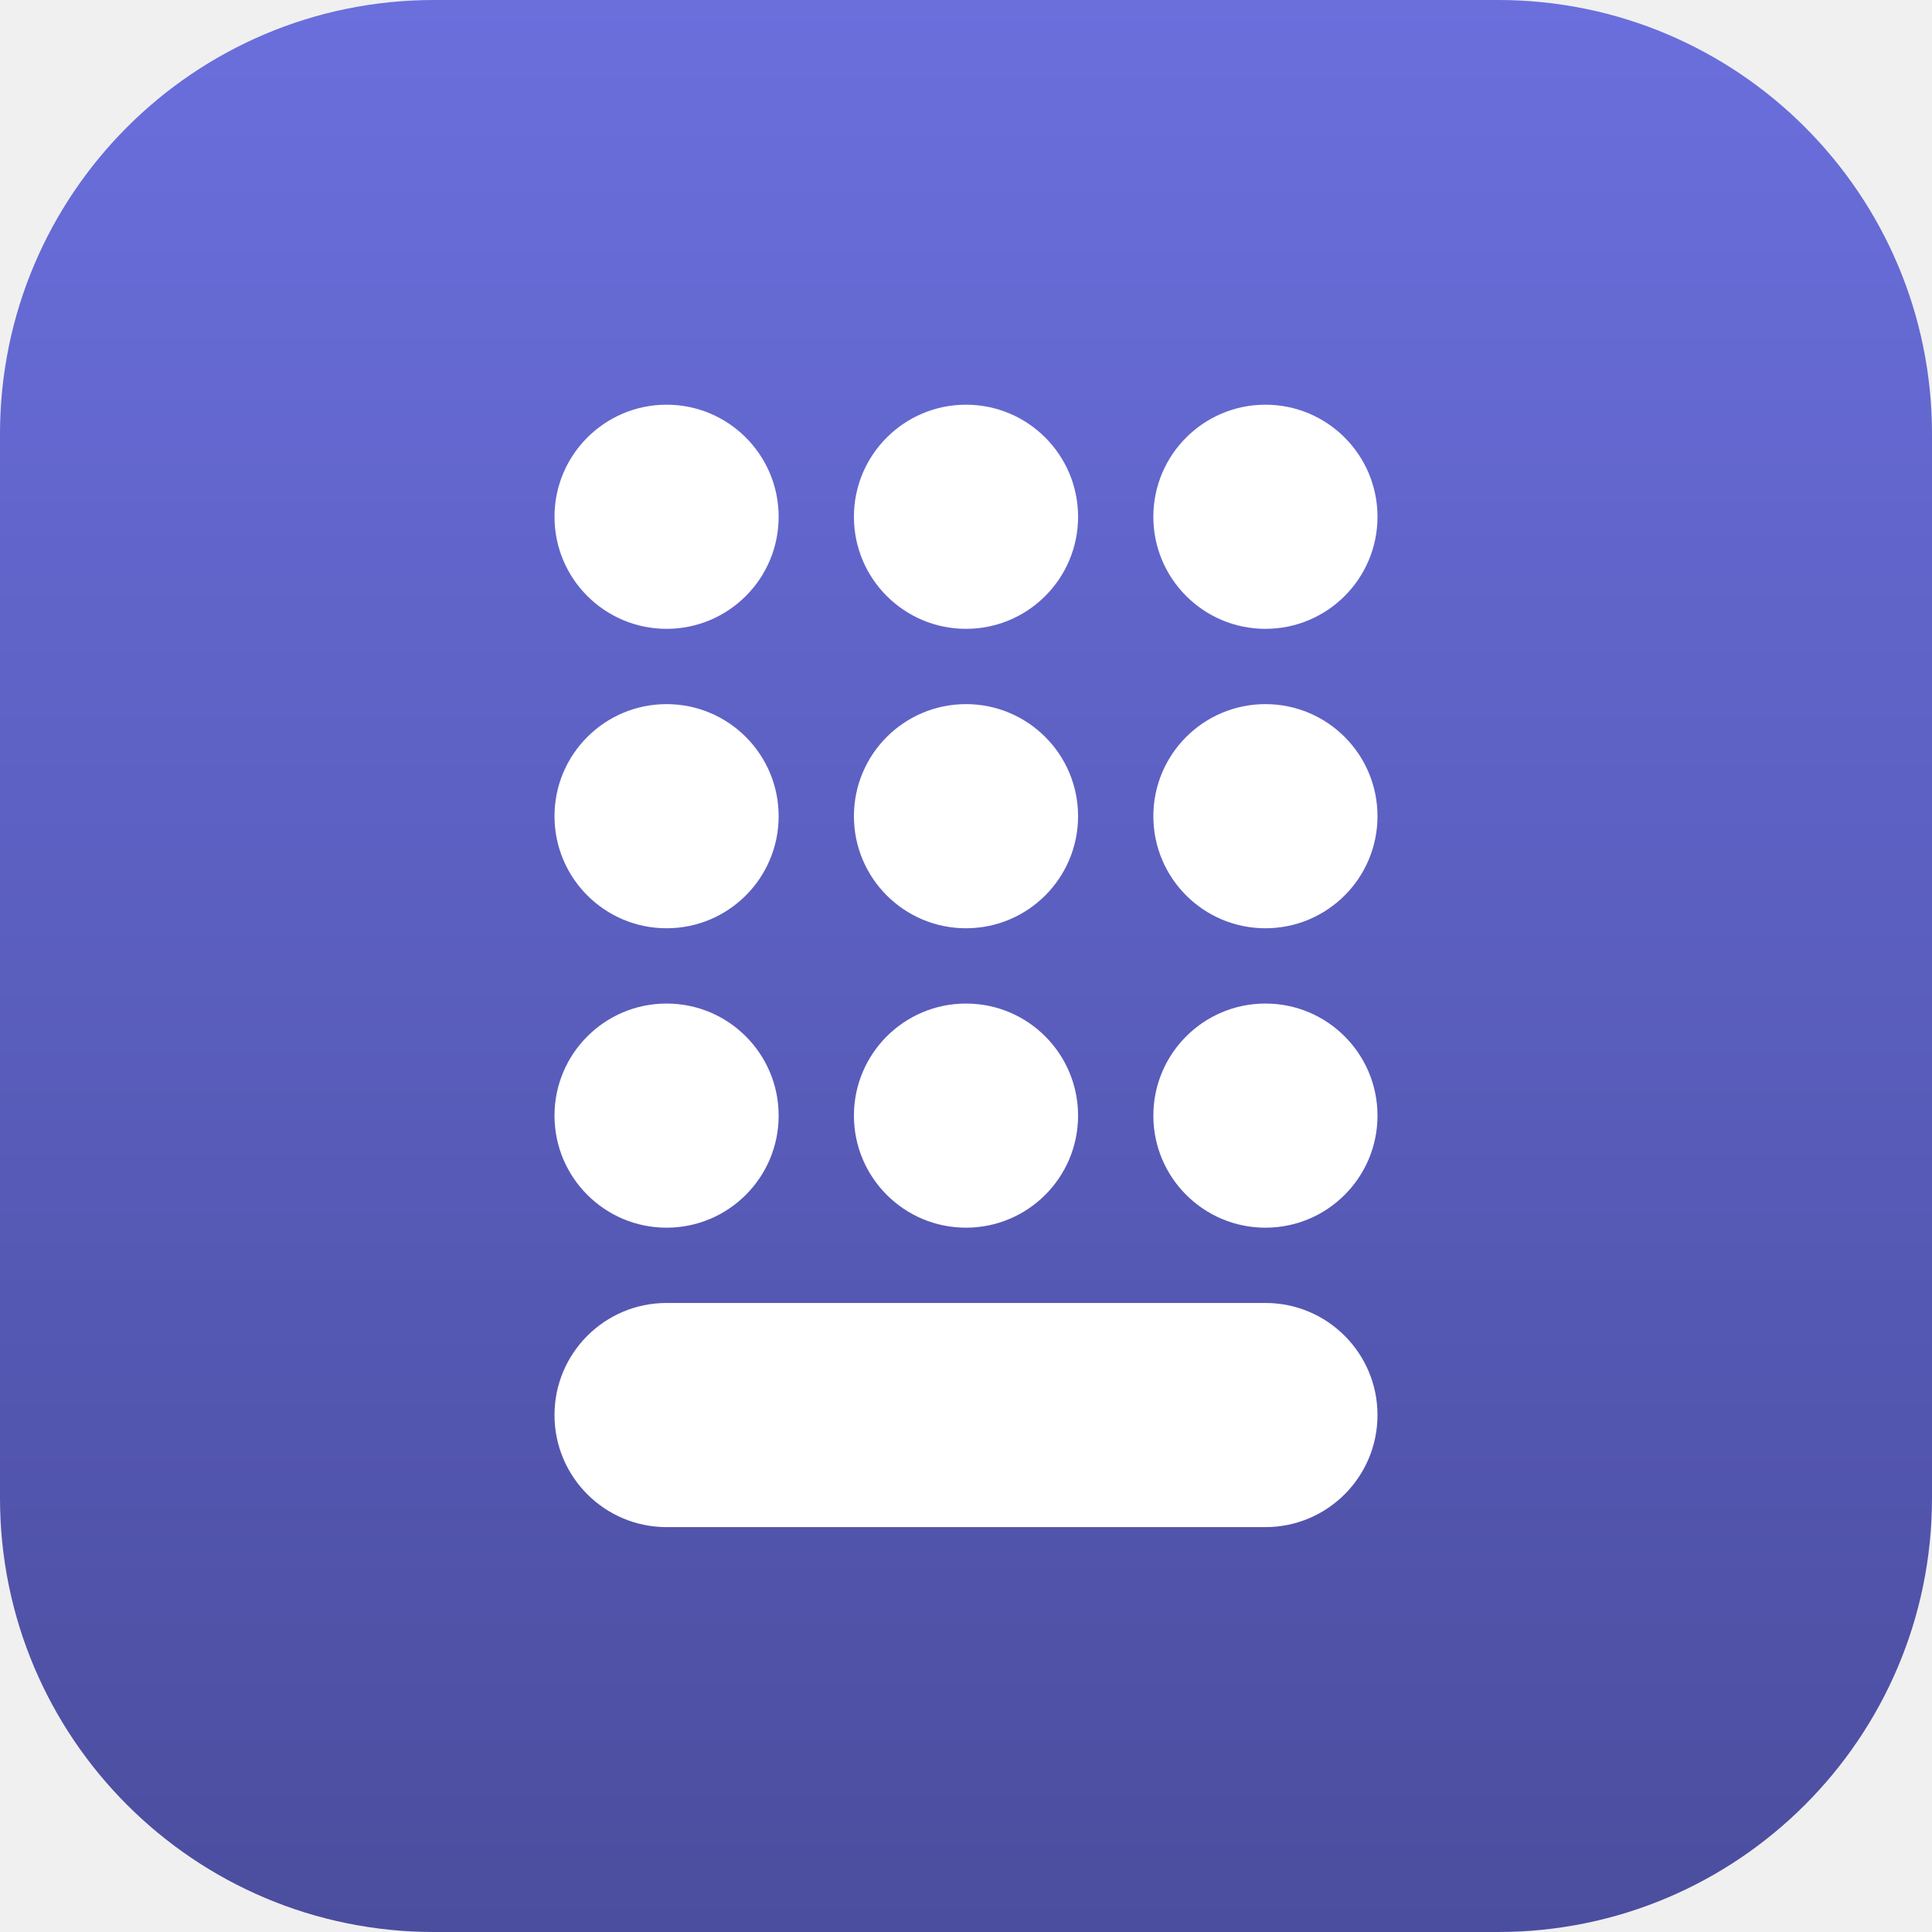
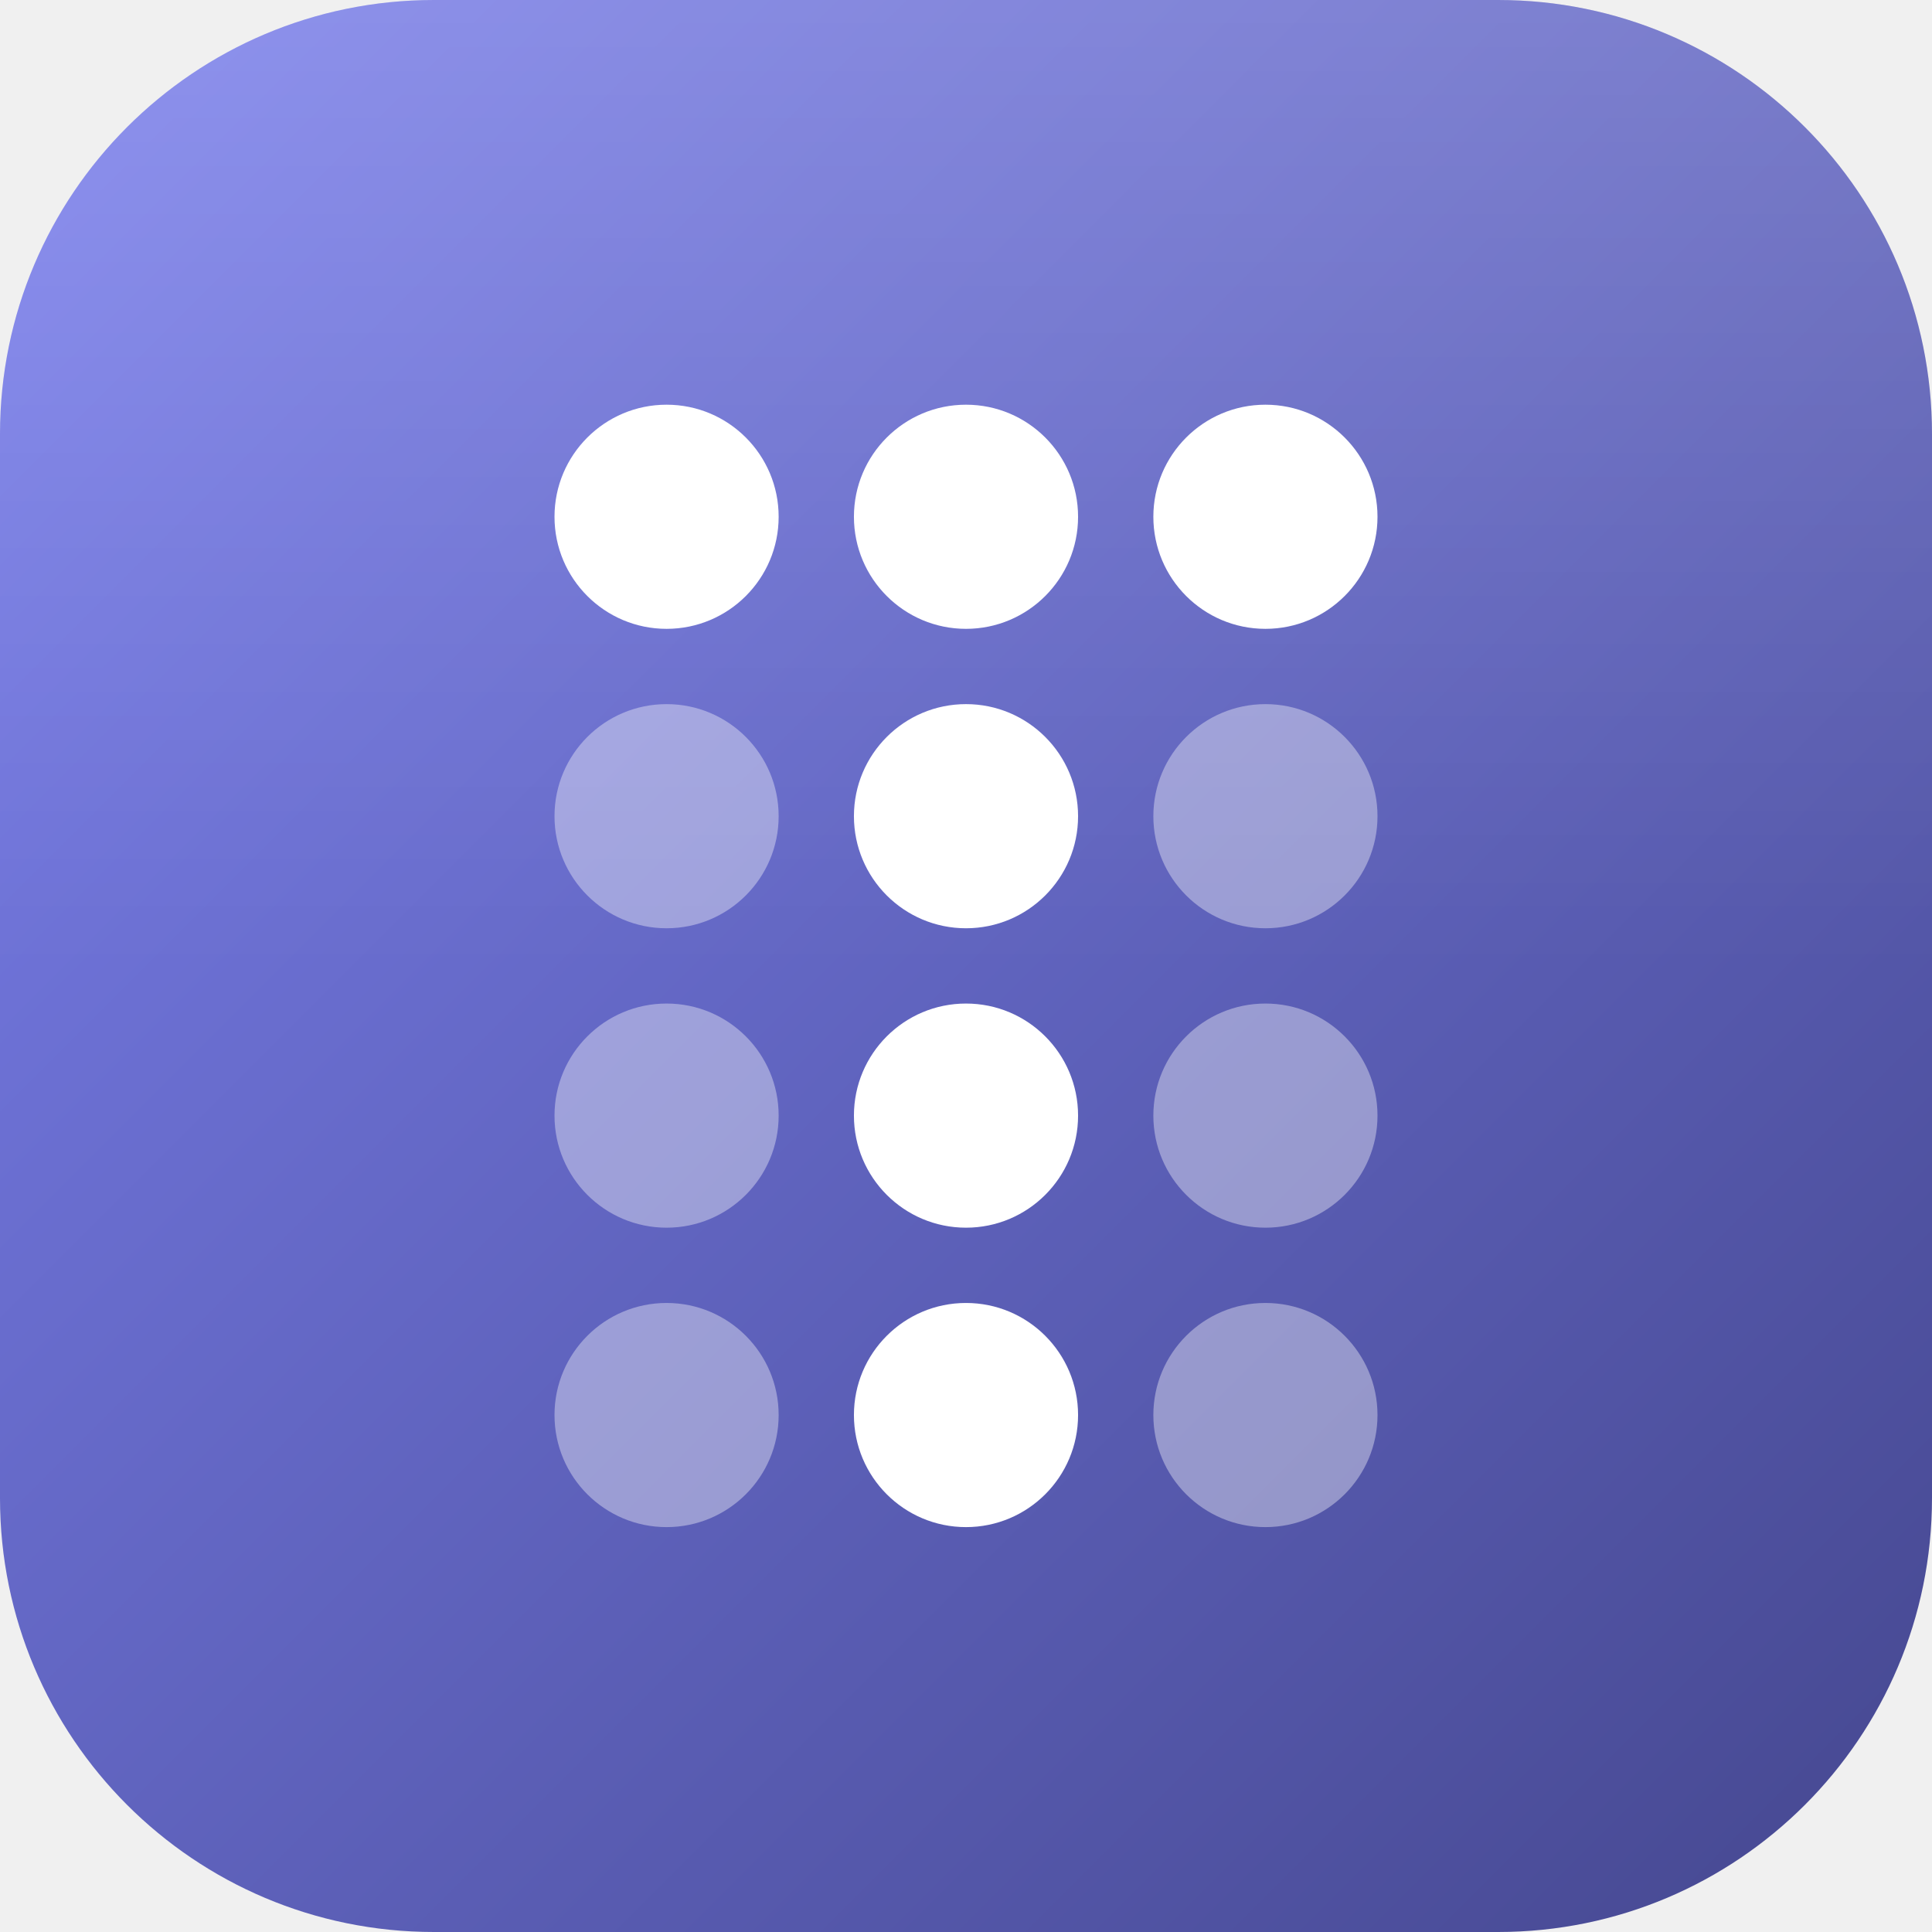
<svg xmlns="http://www.w3.org/2000/svg" viewBox="0 0 1024 1024">
  <defs>
-     <linearGradient id="badge" x1="0" y1="0" x2="0" y2="1">
-       <stop offset="0" stop-color="#6A6FDD" />
-       <stop offset="1" stop-color="#4B4D9E" />
+     <linearGradient id="badge" x1="0" y1="0" x2="1" y2="1">
+       <stop offset="0" stop-color="#7B80EE" />
+       <stop offset="1" stop-color="#45478F" />
+     </linearGradient>
+     <linearGradient id="sheen" x1="0" y1="0" x2="0" y2="1">
+       <stop offset="0" stop-color="#FFFFFF" stop-opacity="0.16" />
+       <stop offset="0.5" stop-color="#FFFFFF" stop-opacity="0" />
    </linearGradient>
  </defs>
  <rect width="1024" height="1024" rx="230" fill="url(#badge)" />
+   <rect width="1024" height="1024" rx="230" fill="url(#sheen)" />
  <g fill="#FFFFFF">
    <circle cx="353.3" cy="273.9" r="59.4" />
    <circle cx="512" cy="273.9" r="59.4" />
    <circle cx="670.7" cy="273.9" r="59.4" />
+     <circle cx="512" cy="432.6" r="59.4" />
+     <circle cx="512" cy="591.3" r="59.4" />
+     <circle cx="512" cy="750" r="59.4" />
+   </g>
+   <g fill="#FFFFFF" opacity="0.38">
    <circle cx="353.3" cy="432.6" r="59.4" />
-     <circle cx="512" cy="432.6" r="59.4" />
    <circle cx="670.7" cy="432.6" r="59.4" />
    <circle cx="353.3" cy="591.3" r="59.4" />
-     <circle cx="512" cy="591.3" r="59.4" />
    <circle cx="670.7" cy="591.3" r="59.4" />
-     <rect x="293.9" y="690.6" width="436.2" height="118.8" rx="59.4" />
+     <circle cx="353.3" cy="750" r="59.4" />
+     <circle cx="670.7" cy="750" r="59.4" />
  </g>
</svg>
